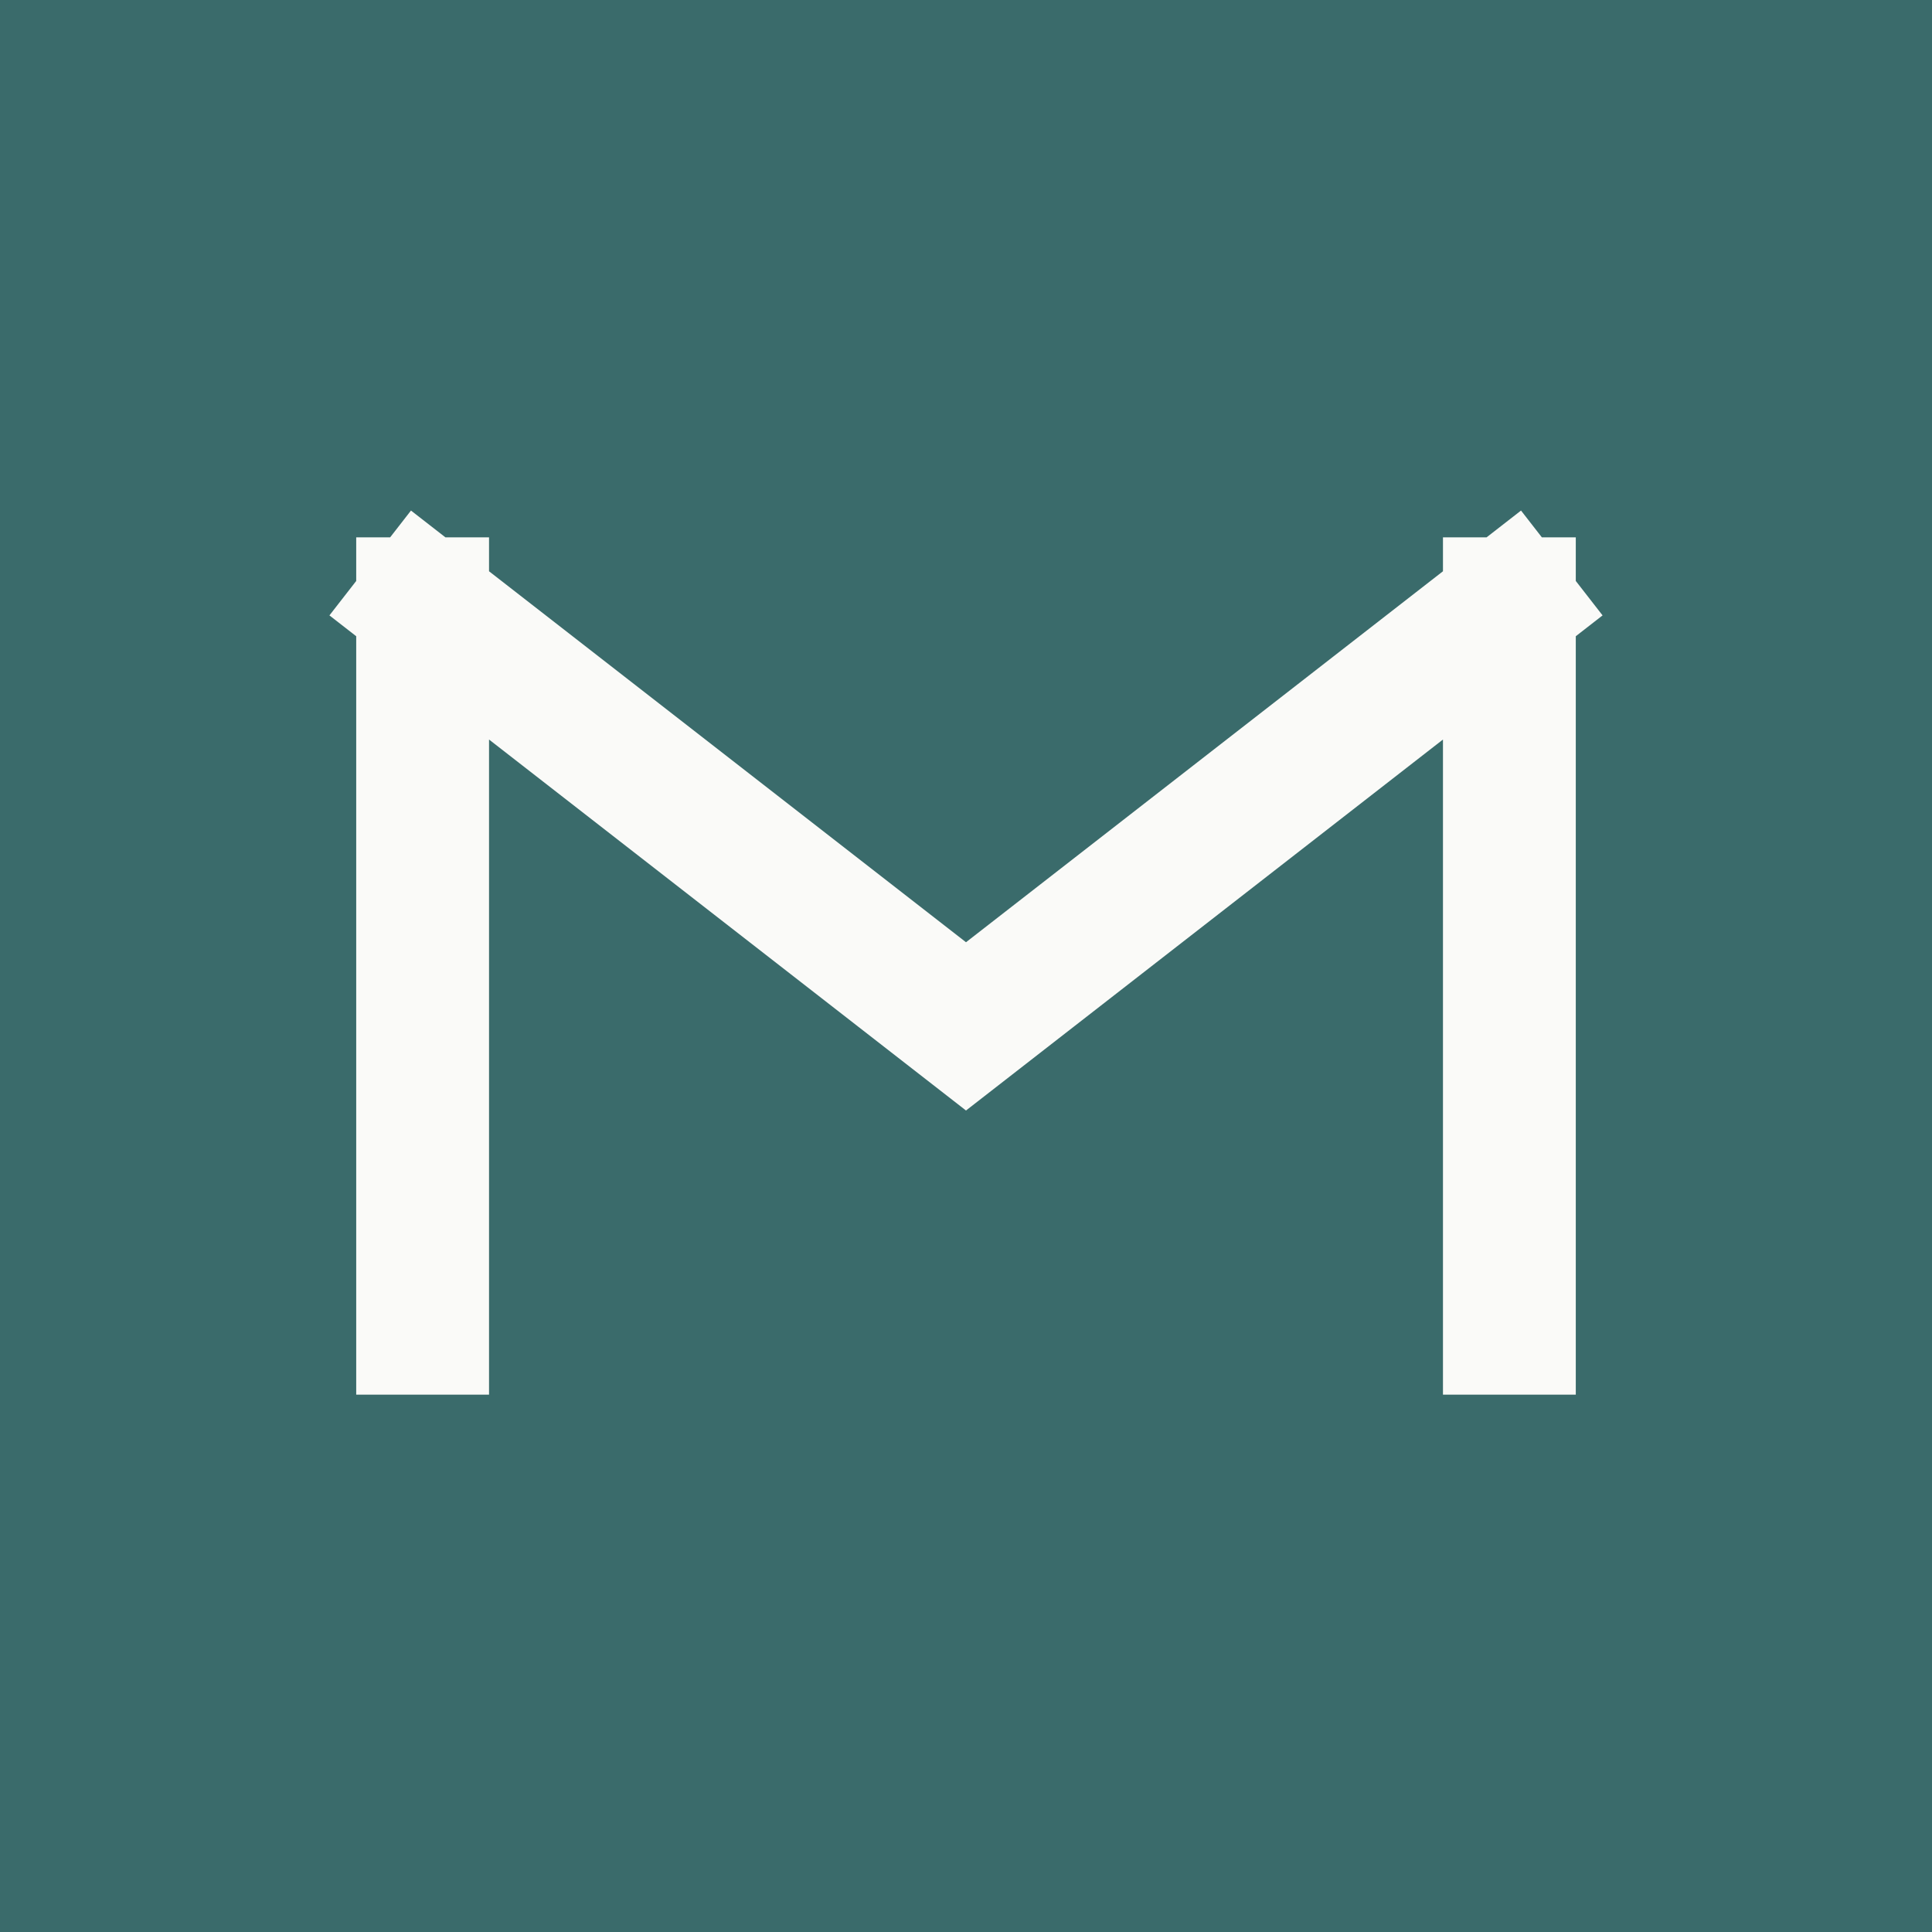
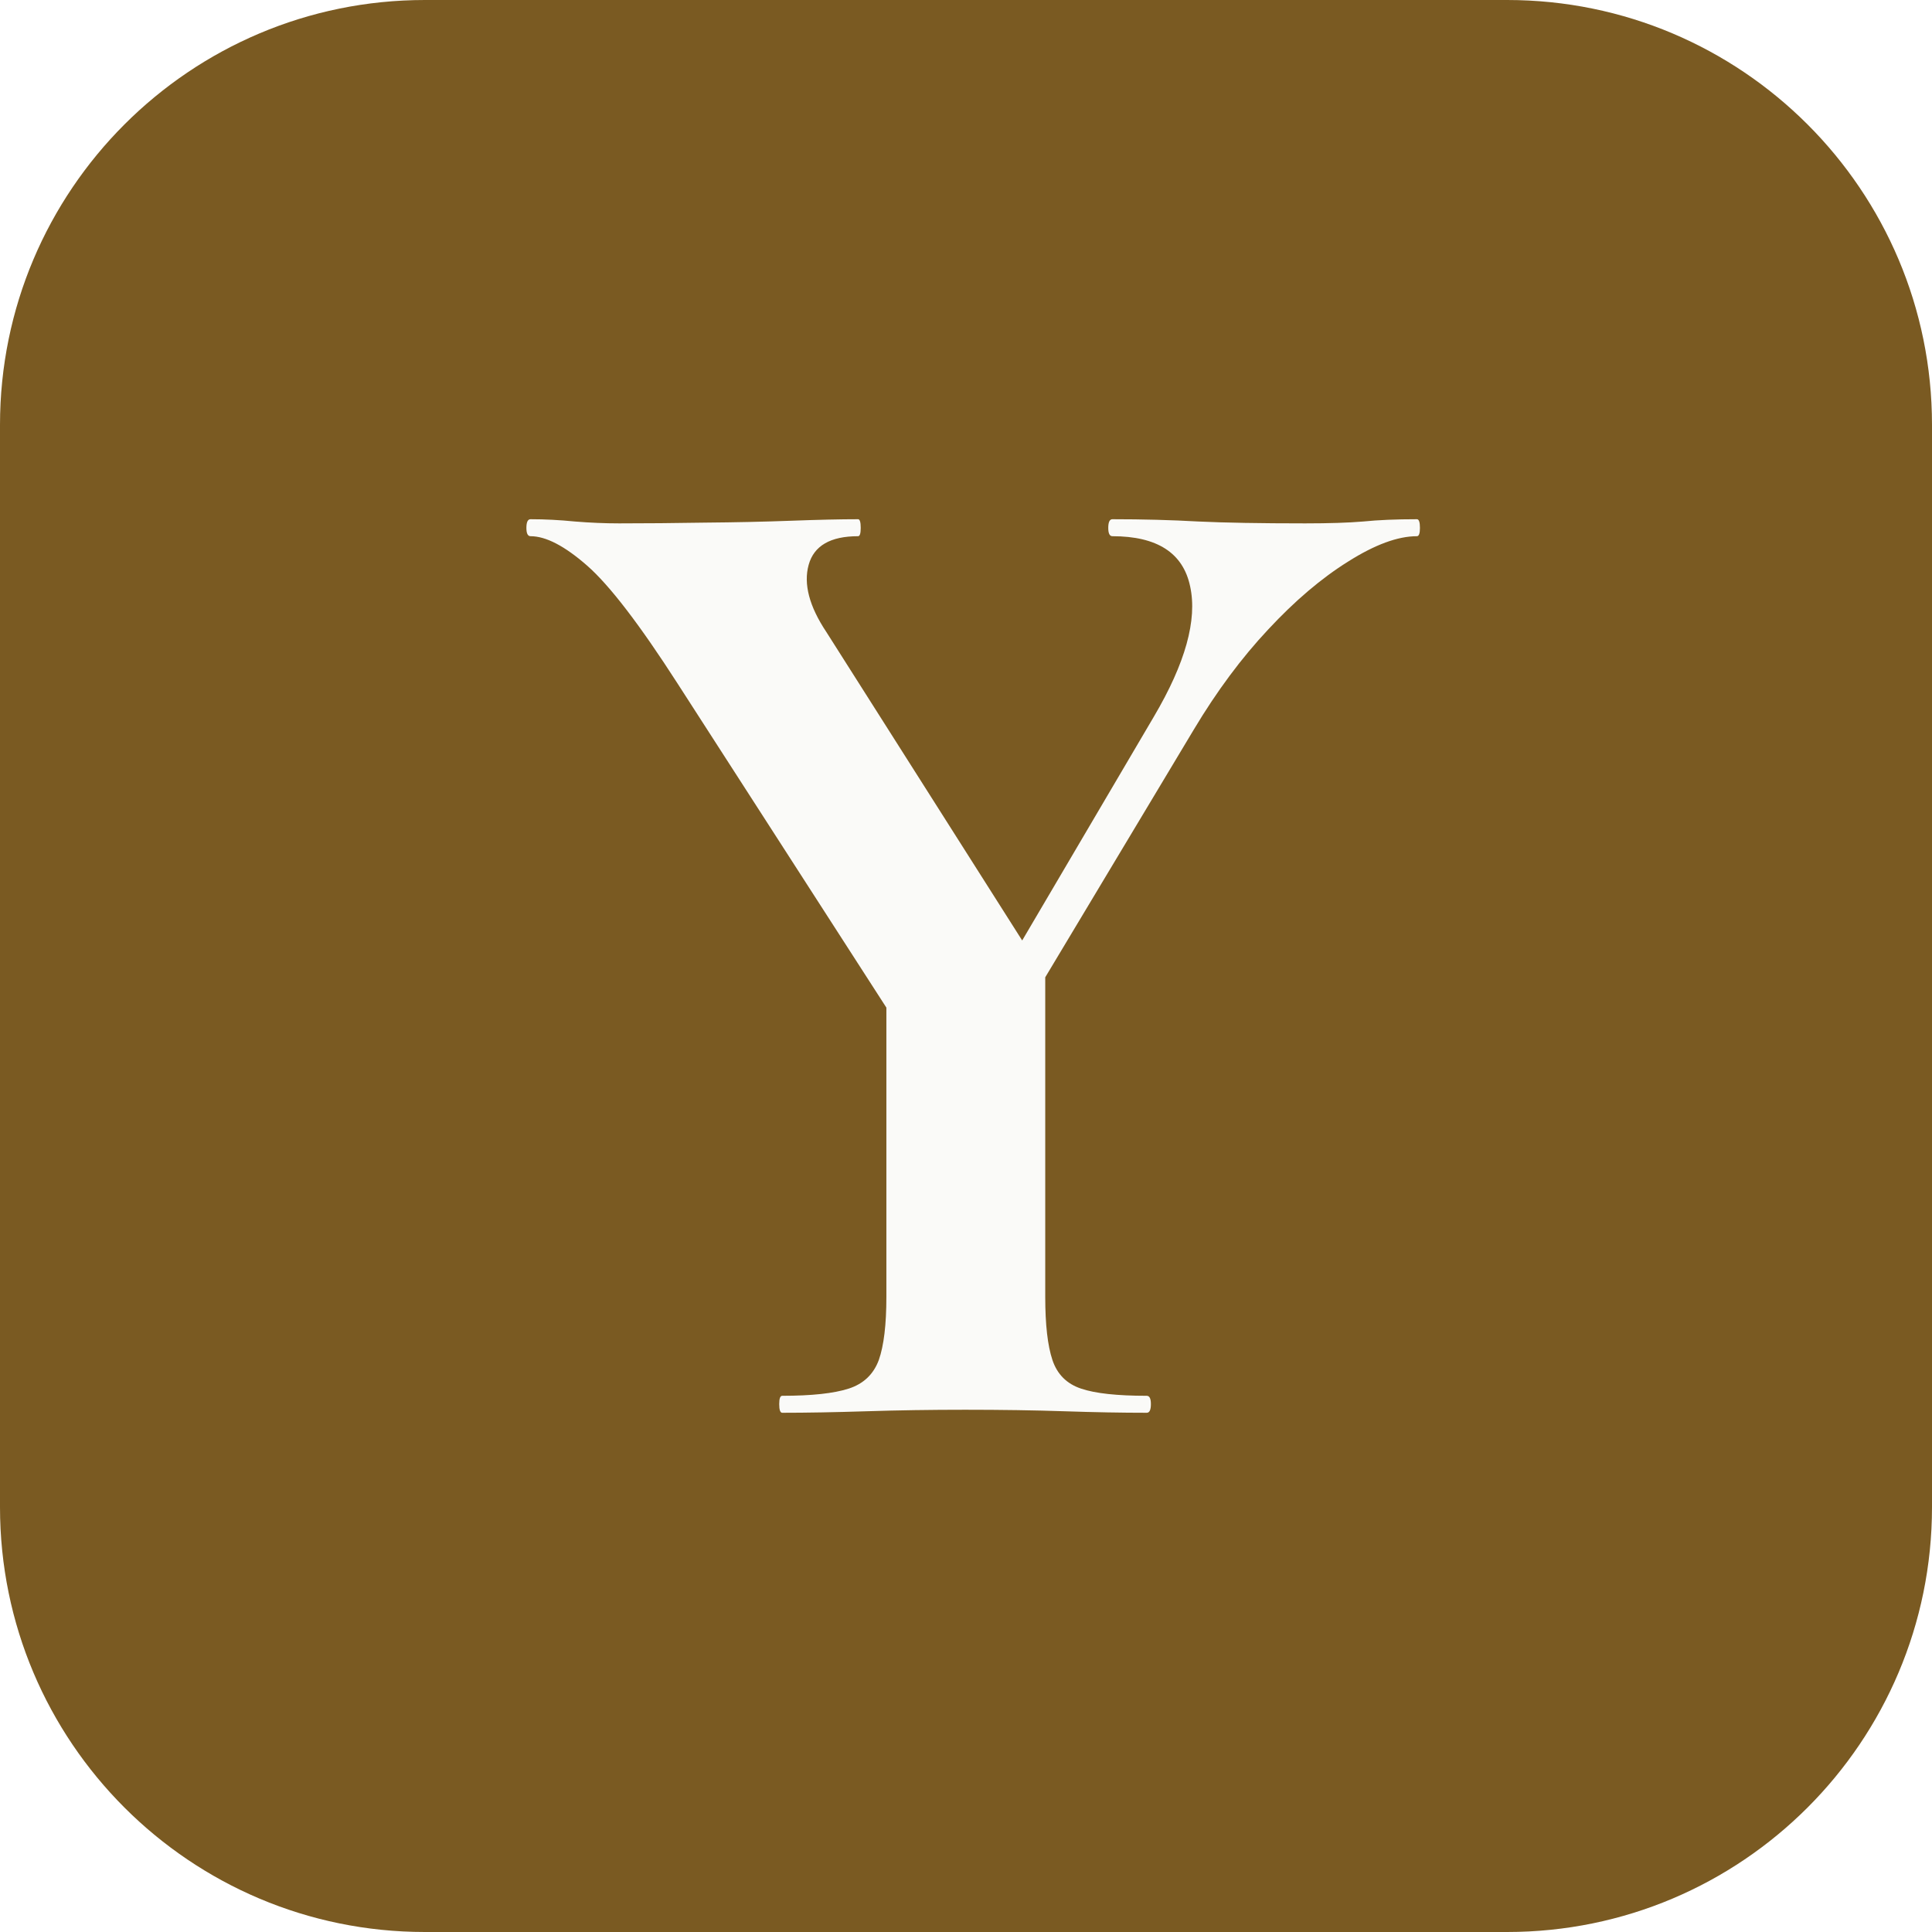
- <svg xmlns="http://www.w3.org/2000/svg" viewBox="0 0 32 32">
-   <rect width="32" height="32" fill="#3A6B6B" />
-   <path d="M7 22V10M7 10l9 7 9-7M25 10v12" fill="none" stroke="#FAFAF8" stroke-width="2.2" stroke-linecap="square" stroke-linejoin="miter" />
+ <svg xmlns="http://www.w3.org/2000/svg" viewBox="0 0 512.0 512.0" width="512" height="512" role="img" aria-label="icon">
+   <rect width="512" height="512" rx="112.6" fill="#7A5A22" />
+   <g transform="translate(138.7,374.4)">
+     <path fill="#FAFAF8" d="M120.5 -105.3 167.1 -184.5Q179.6 -205.7 176.7 -219Q173.9 -232.3 156.1 -232.3Q155 -232.3 155 -234.5Q155 -236.8 156.1 -236.8Q168.2 -236.8 178.8 -236.2Q189.4 -235.7 207.2 -235.7Q216.7 -235.7 222.6 -236.2Q228.5 -236.8 236.8 -236.8Q237.6 -236.8 237.6 -234.5Q237.6 -232.3 236.8 -232.3Q229.2 -232.3 218.6 -225.6Q208 -219 197.4 -207.6Q186.8 -196.3 177.7 -181.1L128.4 -98.9ZM98.5 -103.8 40.9 -193.2Q25.8 -216.7 16.9 -224.5Q8 -232.3 1.9 -232.3Q0.8 -232.3 0.8 -234.5Q0.8 -236.8 1.9 -236.8Q7.6 -236.8 13.6 -236.2Q19.7 -235.7 25.4 -235.7Q36 -235.7 48.1 -235.9Q60.2 -236 71 -236.4Q81.8 -236.8 88.7 -236.8Q89.4 -236.8 89.4 -234.5Q89.4 -232.3 88.7 -232.3Q77.7 -232.3 75.6 -224.7Q73.5 -217.1 80.3 -206.9L134.9 -120.9ZM96.2 -117.5 138.3 -120.9V-30.7Q138.3 -19.7 140.2 -14Q142.1 -8.3 147.8 -6.4Q153.4 -4.5 165.2 -4.5Q166.3 -4.5 166.3 -2.3Q166.3 0 165.2 0Q155.3 0 143.4 -0.4Q131.5 -0.8 117.1 -0.8Q103.4 -0.8 90.9 -0.4Q78.4 0 68.6 0Q67.8 0 67.8 -2.3Q67.8 -4.5 68.6 -4.5Q80.3 -4.5 86.2 -6.4Q92.1 -8.3 94.2 -14Q96.2 -19.7 96.2 -30.7Z" />
+   </g>
</svg>
